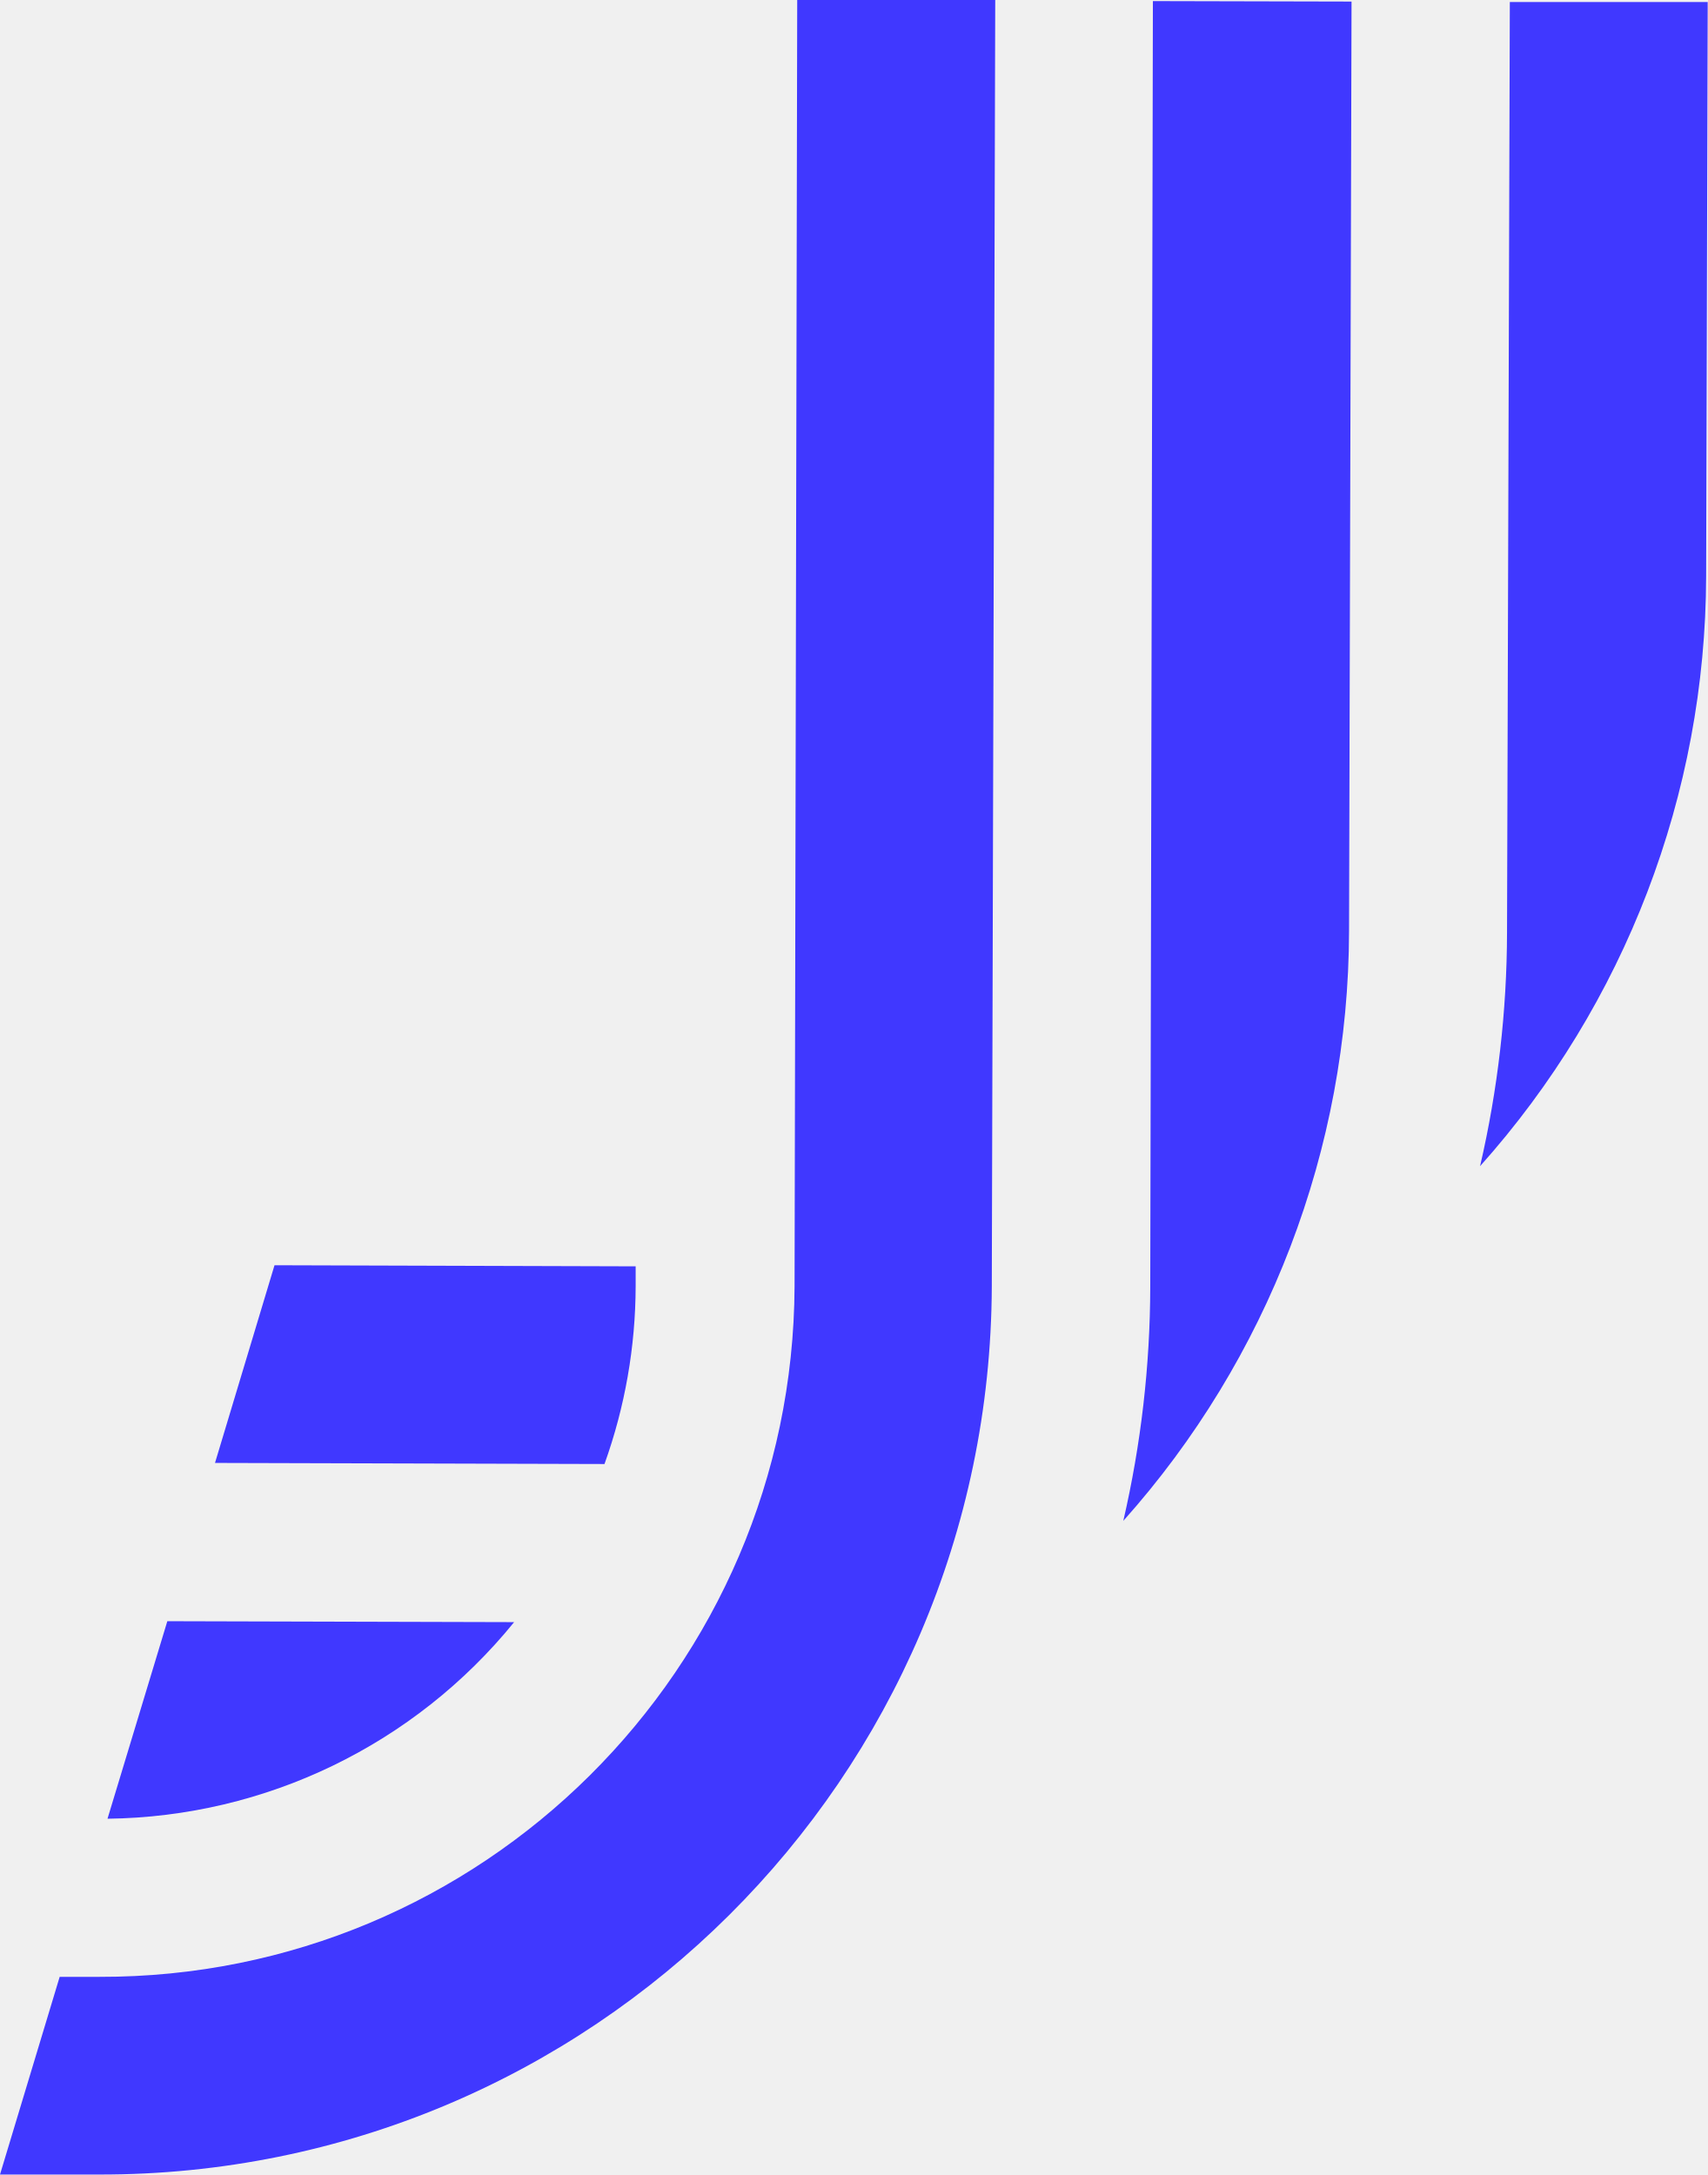
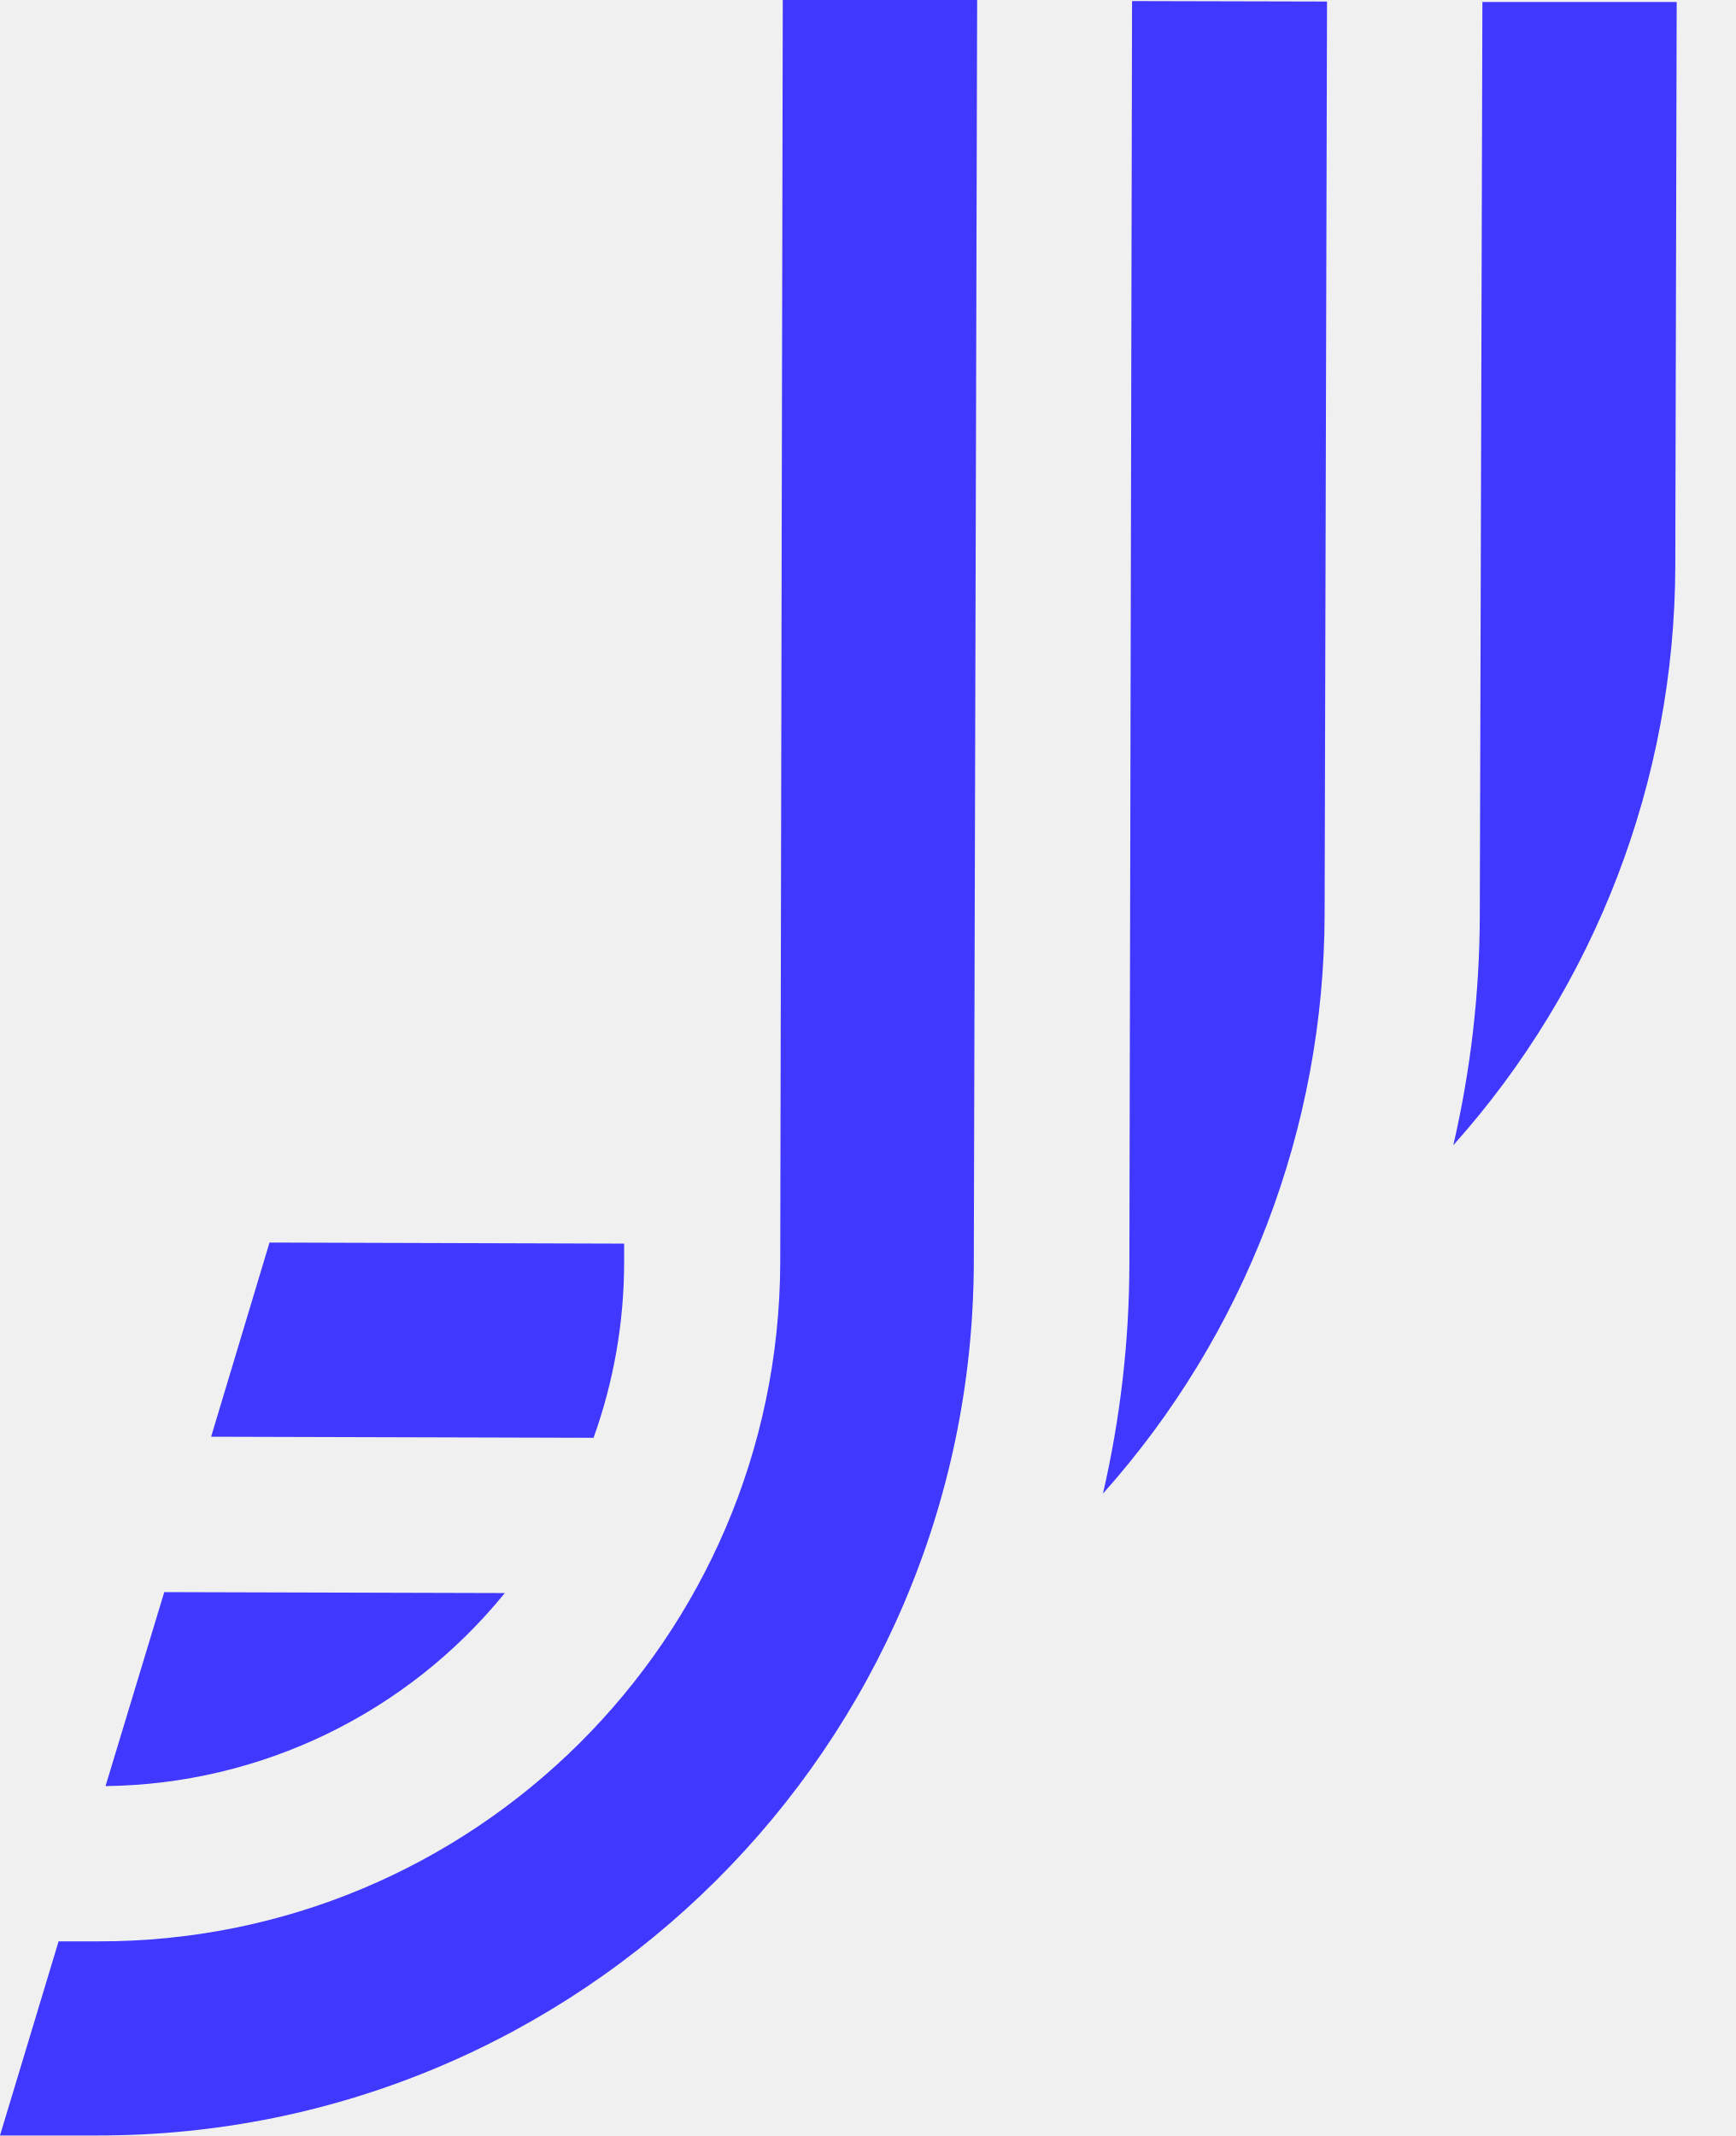
- <svg xmlns="http://www.w3.org/2000/svg" viewBox="0 0 109.61 139.62">
+ <svg xmlns="http://www.w3.org/2000/svg" width="26" height="32" fill="none">
+   <g clip-path="url(#a)" fill="#4038FF">
+     <path d="m16.96.016 2.922.007-.036 13.676a13.065 13.065 0 0 1-3.321 8.677c.26-1.127.394-2.28.396-3.438l.04-18.922ZM7.563 23.866a7.823 7.823 0 0 1-5.982 2.892l.88-2.906 5.102.014ZM9.351 18.631v.291a7.793 7.793 0 0 1-.458 2.618l-5.73-.016.875-2.909 5.313.016ZM22.211.03h2.91L25.1 8.48a13.064 13.064 0 0 1-3.326 8.677c.261-1.127.394-2.28.397-3.438L22.21.03Z" />
+     <path d="m14.64 0-.05 18.93A13.112 13.112 0 0 1 1.456 31.992H0l.878-2.908h.584A10.202 10.202 0 0 0 11.69 18.927L11.728 0h2.913Z" />
+   </g>
  <defs>
-     <style>.cls-1{fill:#4038ff}</style>
+     <clipPath id="a">
+       <path fill="#fff" d="M0 0h25.122v32H0z" />
+     </clipPath>
  </defs>
-   <g id="Layer_2" data-name="Layer 2">
-     <g id="Layer_10" data-name="Layer 10">
-       <path class="cls-1" d="M74 .07L86.75.1l-.16 59.67A57 57 0 0172.1 97.63a67.18 67.18 0 001.73-15zM33 104.13a34.14 34.14 0 01-26.1 12.62l3.84-12.68zM40.8 81.29v1.27a34 34 0 01-2 11.42l-25-.07 3.82-12.69zM96.91.13h12.7l-.1 36.87A57 57 0 0195 74.86a67.18 67.18 0 001.73-15z" />
-       <path class="cls-1" d="M63.88 0l-.22 82.59a57.21 57.21 0 01-57.31 57H0l3.83-12.69h2.55A44.51 44.51 0 0051 82.58L51.17 0z" />
-     </g>
-   </g>
</svg>
